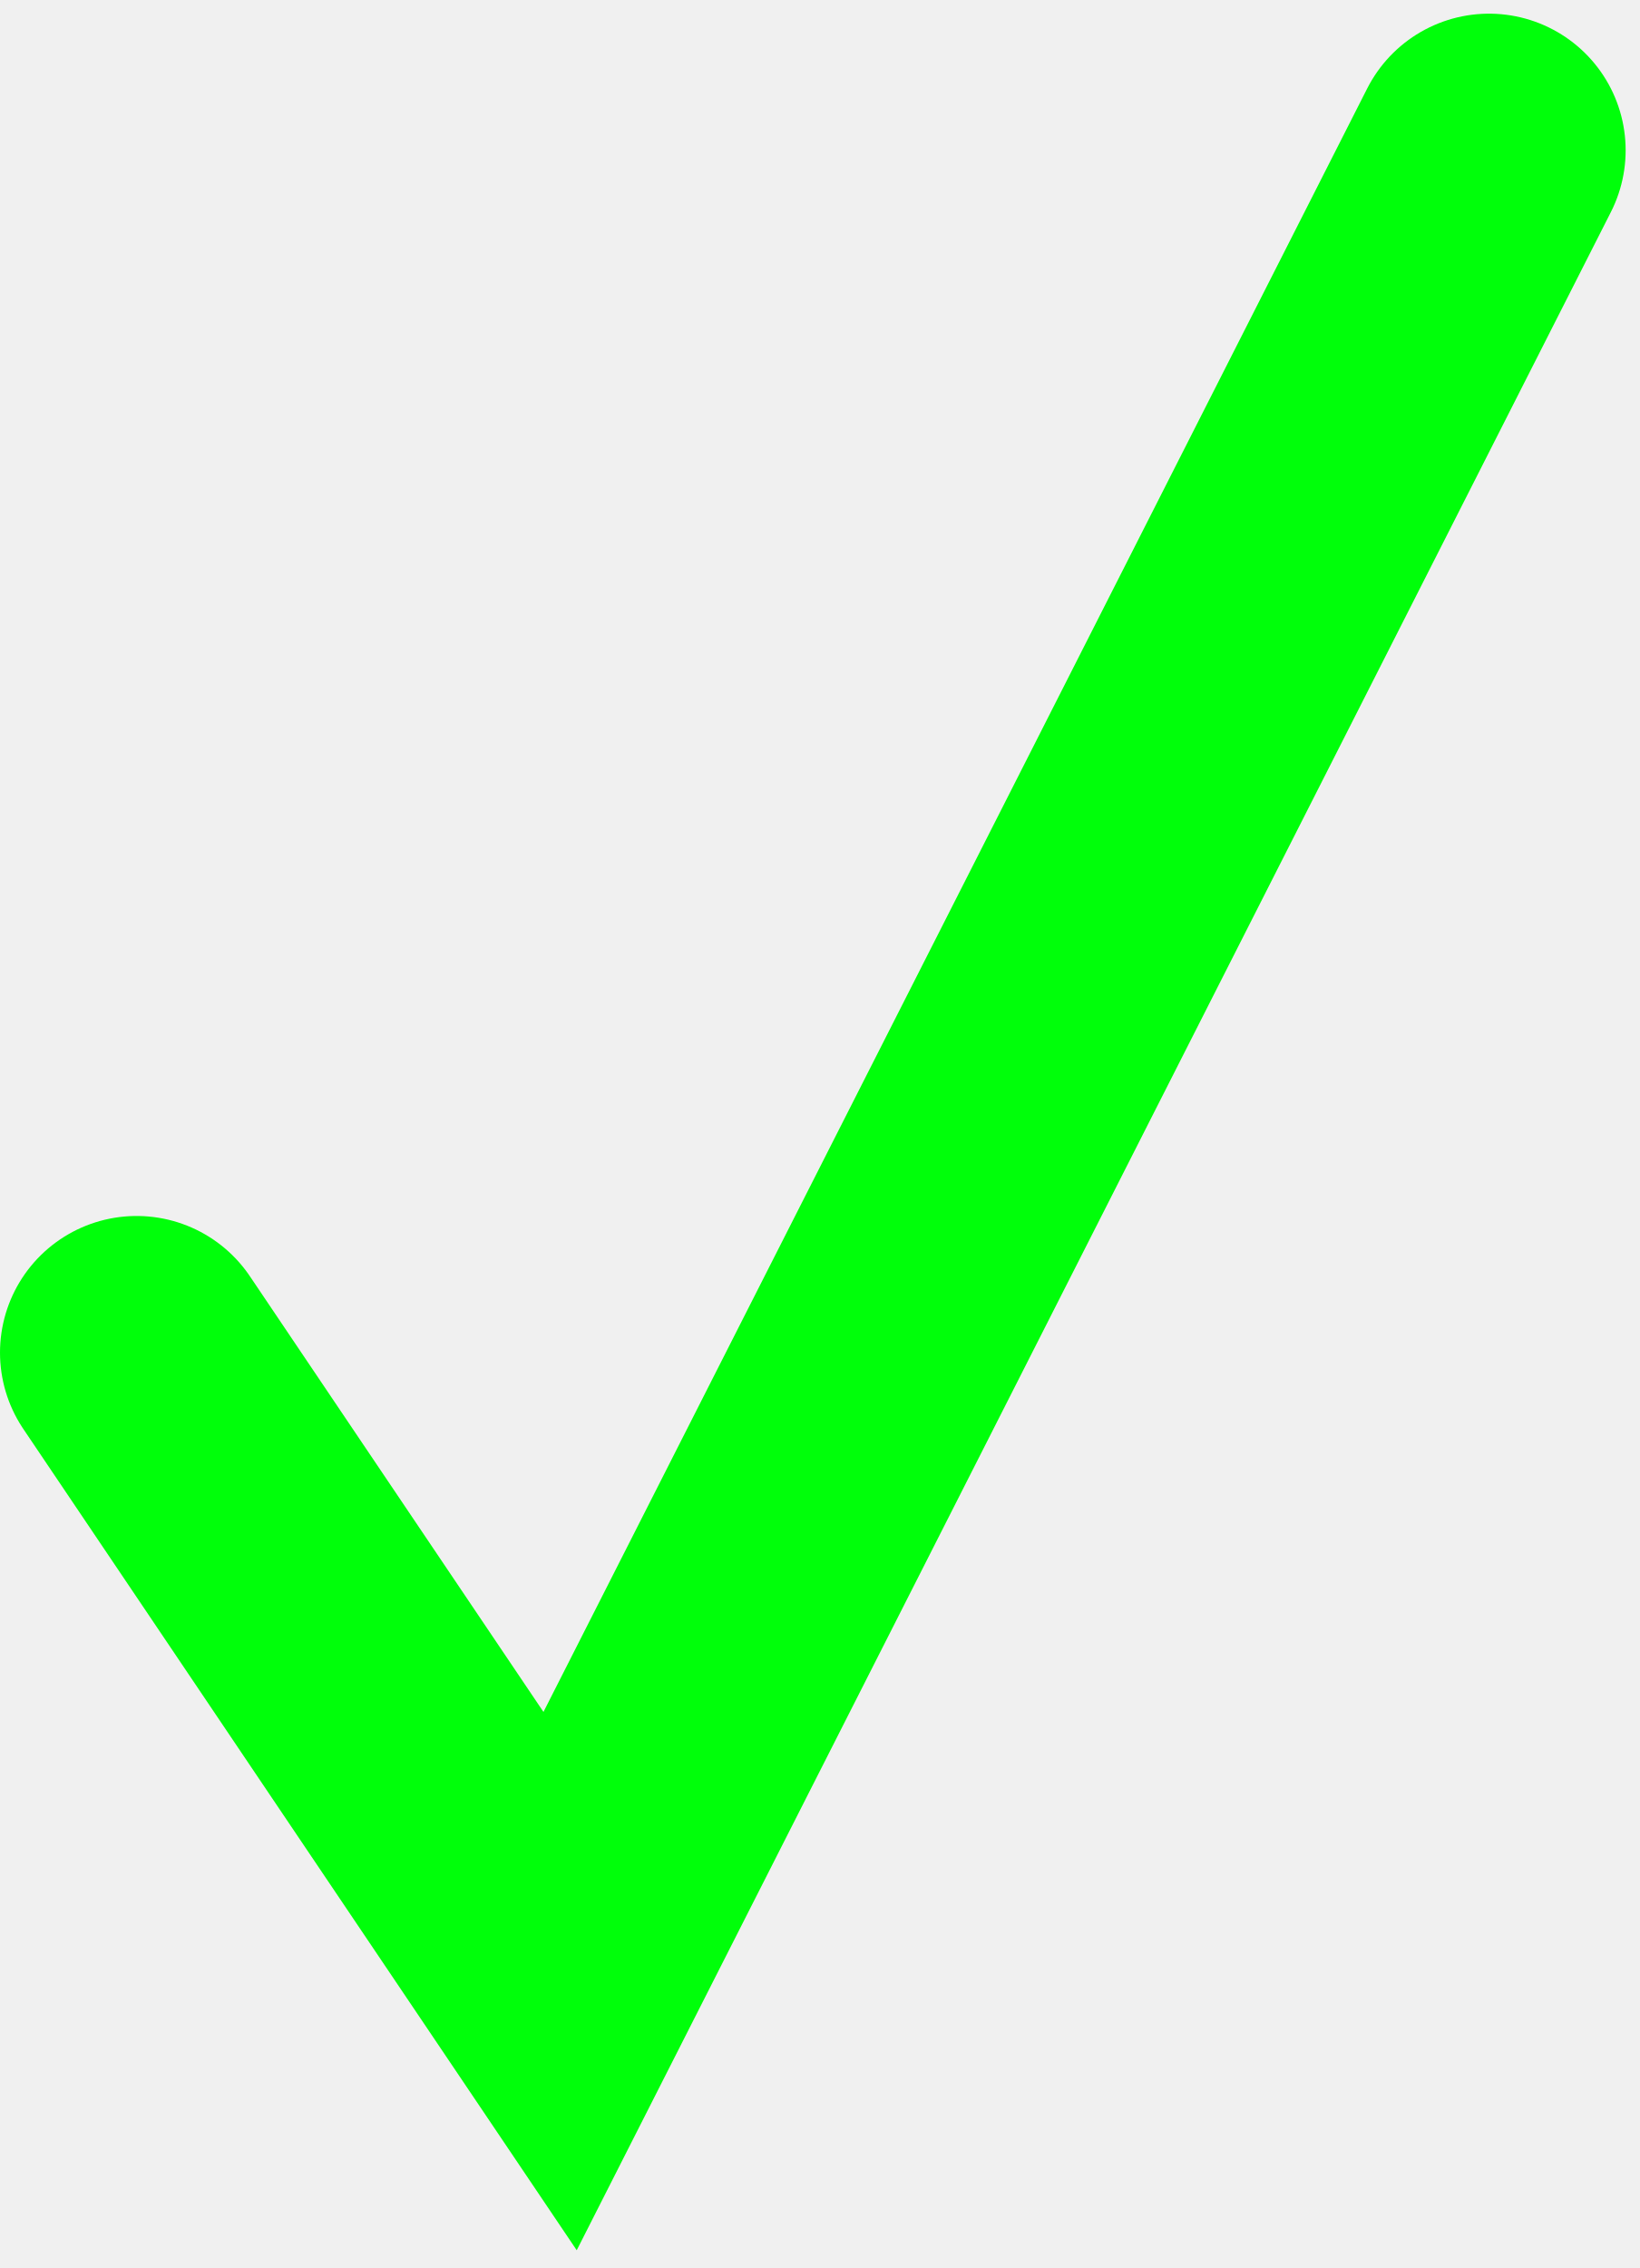
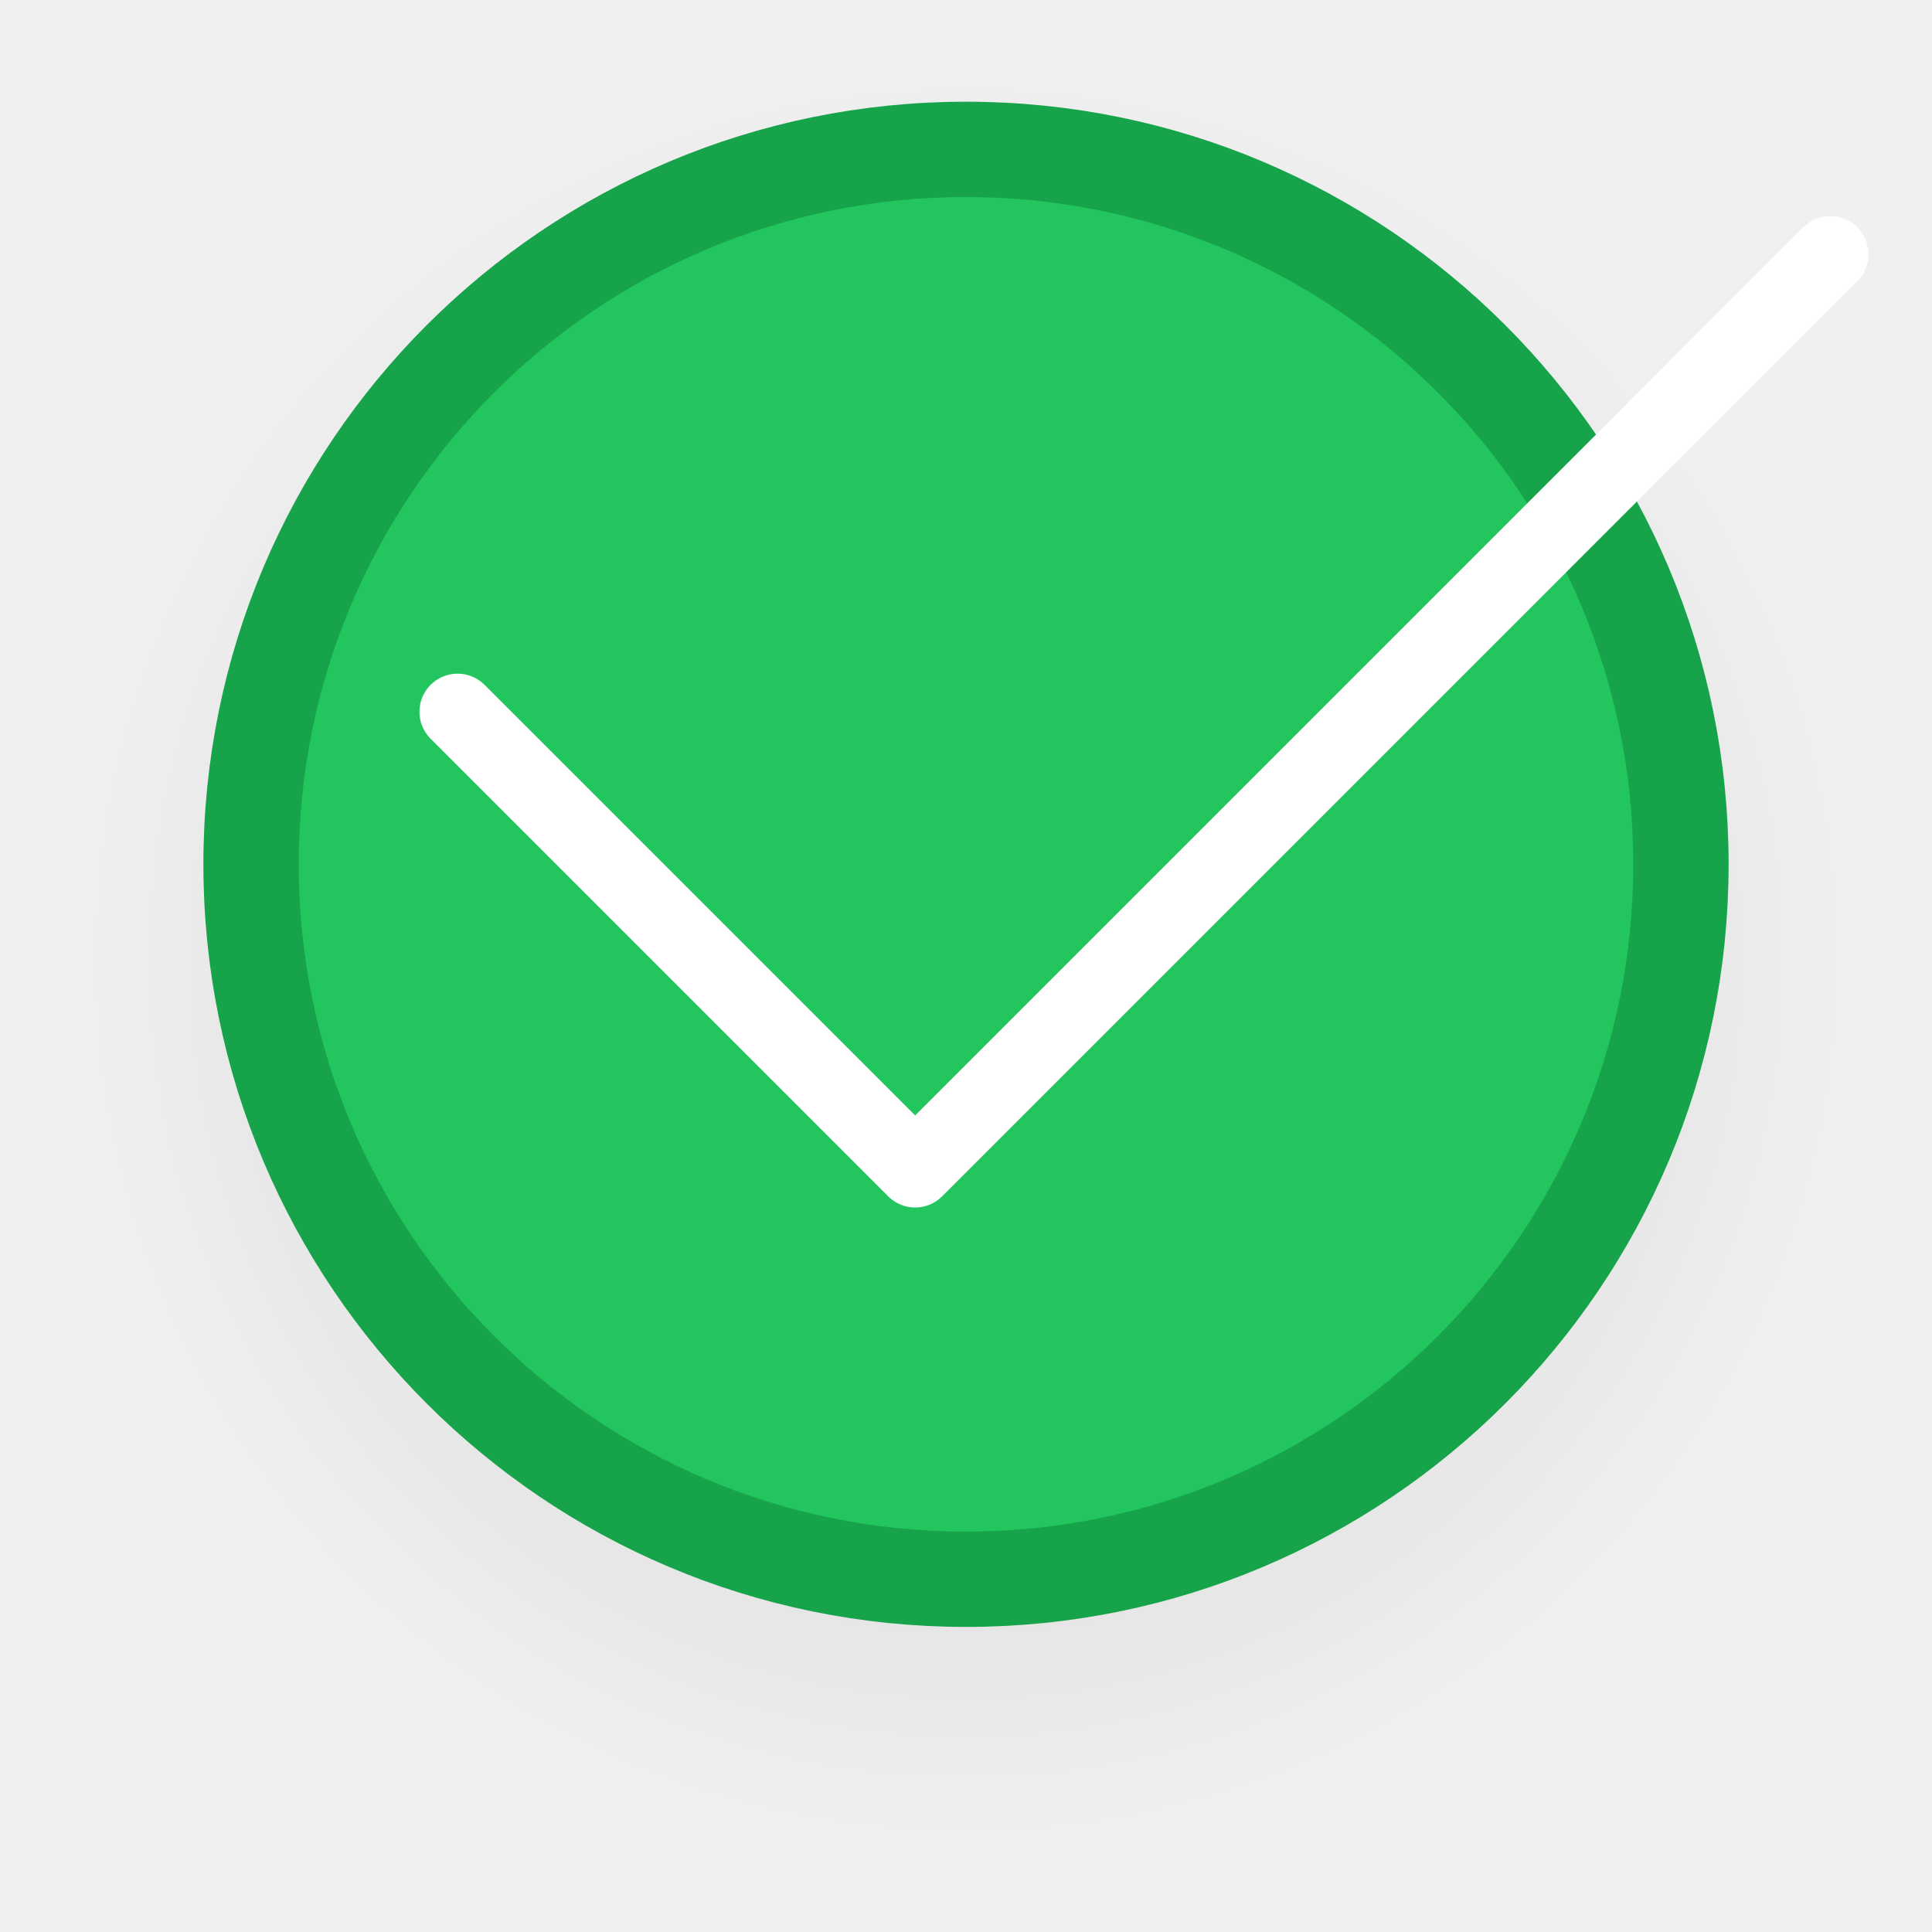
- <svg xmlns="http://www.w3.org/2000/svg" width="60" height="83" viewBox="0 0 60 83" fill="none">
-   <path d="M5 49.5L20.5 72.5L54.5 5.5" stroke="#00FF0A" stroke-width="10" stroke-linecap="round" />
+ <svg xmlns="http://www.w3.org/2000/svg" width="38" height="38" viewBox="0 0 38 38" fill="none">
+   <g filter="url(#filter0_d_17_325)">
+     <g clip-path="url(#clip0_17_325)">
+       <circle cx="19" cy="17" r="14.062" fill="#22C55E" stroke="#16A34A" stroke-width="1.875" />
+     </g>
+   </g>
+   <path d="M36 5L18 23L9 14" stroke="white" stroke-width="1.5" stroke-linecap="round" stroke-linejoin="round" />
+   <defs>
+     <filter id="filter0_d_17_325" x="0.25" y="0.125" width="37.5" height="37.5" filterUnits="userSpaceOnUse" color-interpolation-filters="sRGB">
+       <feFlood flood-opacity="0" result="BackgroundImageFix" />
+       <feColorMatrix in="SourceAlpha" type="matrix" values="0 0 0 0 0 0 0 0 0 0 0 0 0 0 0 0 0 0 127 0" result="hardAlpha" />
+       <feOffset dy="1.875" />
+       <feGaussianBlur stdDeviation="1.875" />
+       <feColorMatrix type="matrix" values="0 0 0 0 0 0 0 0 0 0 0 0 0 0 0 0 0 0 0.05 0" />
+       <feBlend mode="normal" in2="BackgroundImageFix" result="effect1_dropShadow_17_325" />
+       <feBlend mode="normal" in="SourceGraphic" in2="effect1_dropShadow_17_325" result="shape" />
+     </filter>
+     <clipPath id="clip0_17_325">
+       <rect x="4" y="2" width="30" height="30" rx="15" fill="white" />
+     </clipPath>
+   </defs>
</svg>
